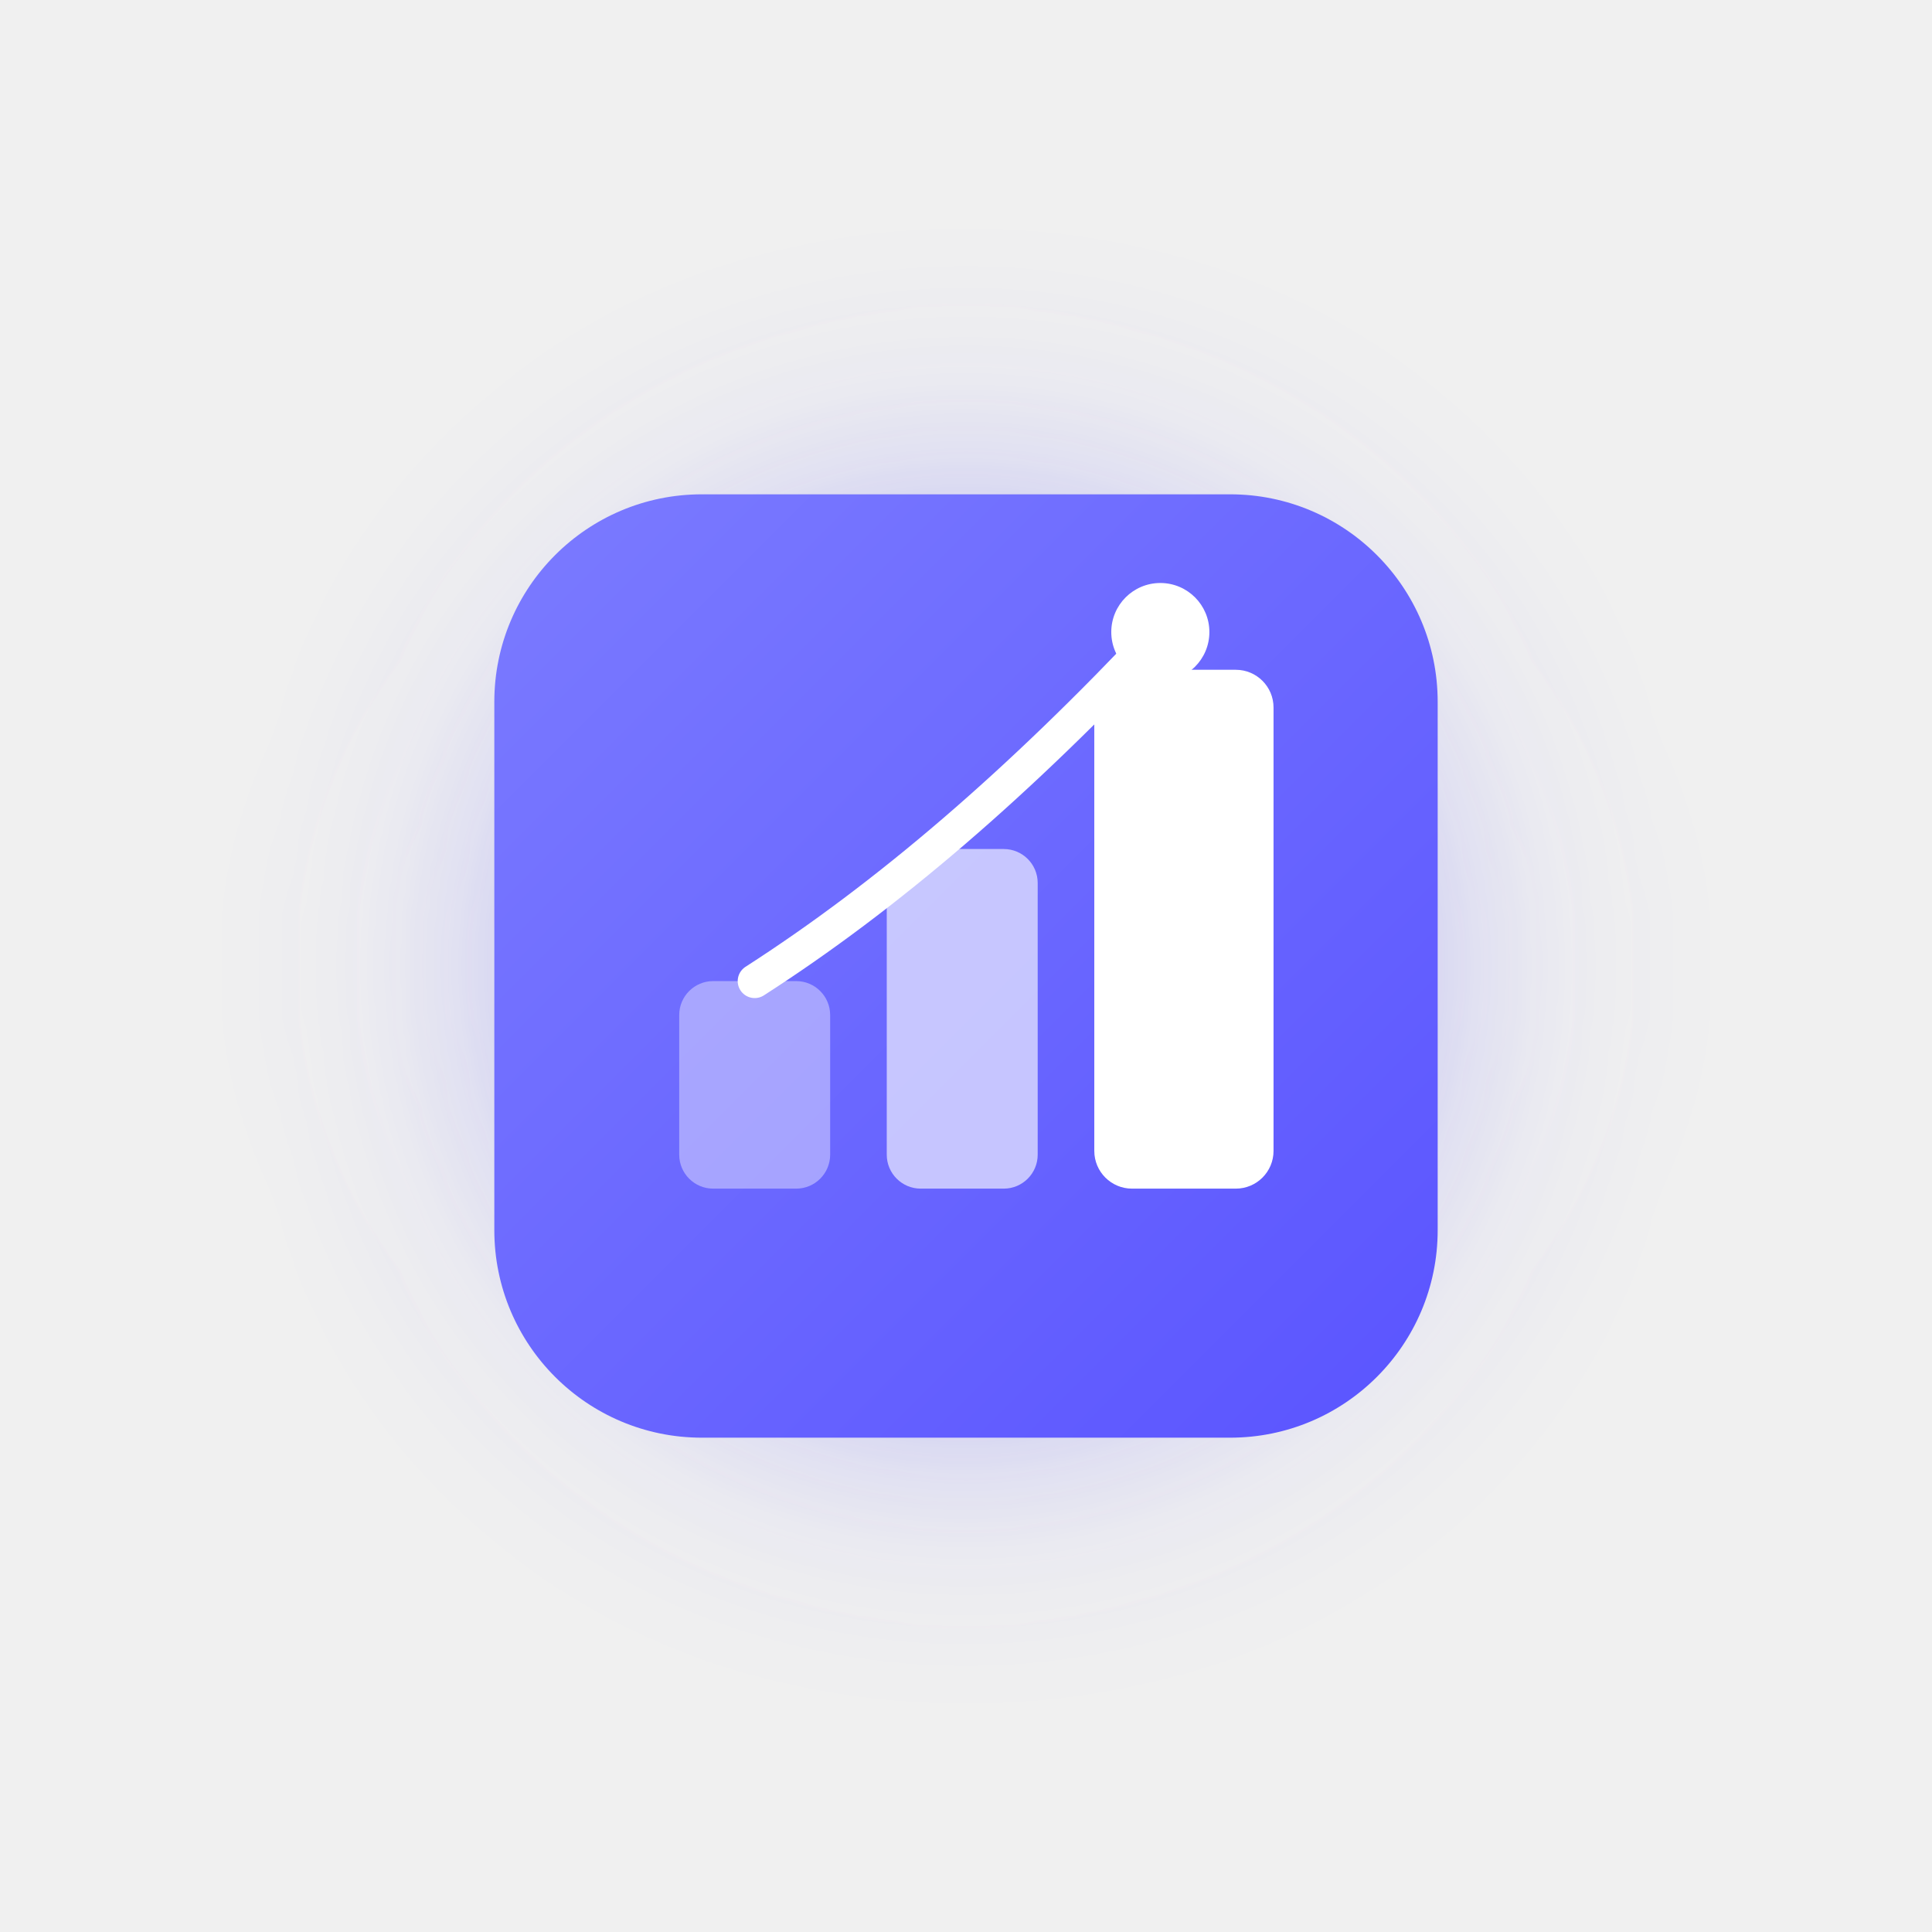
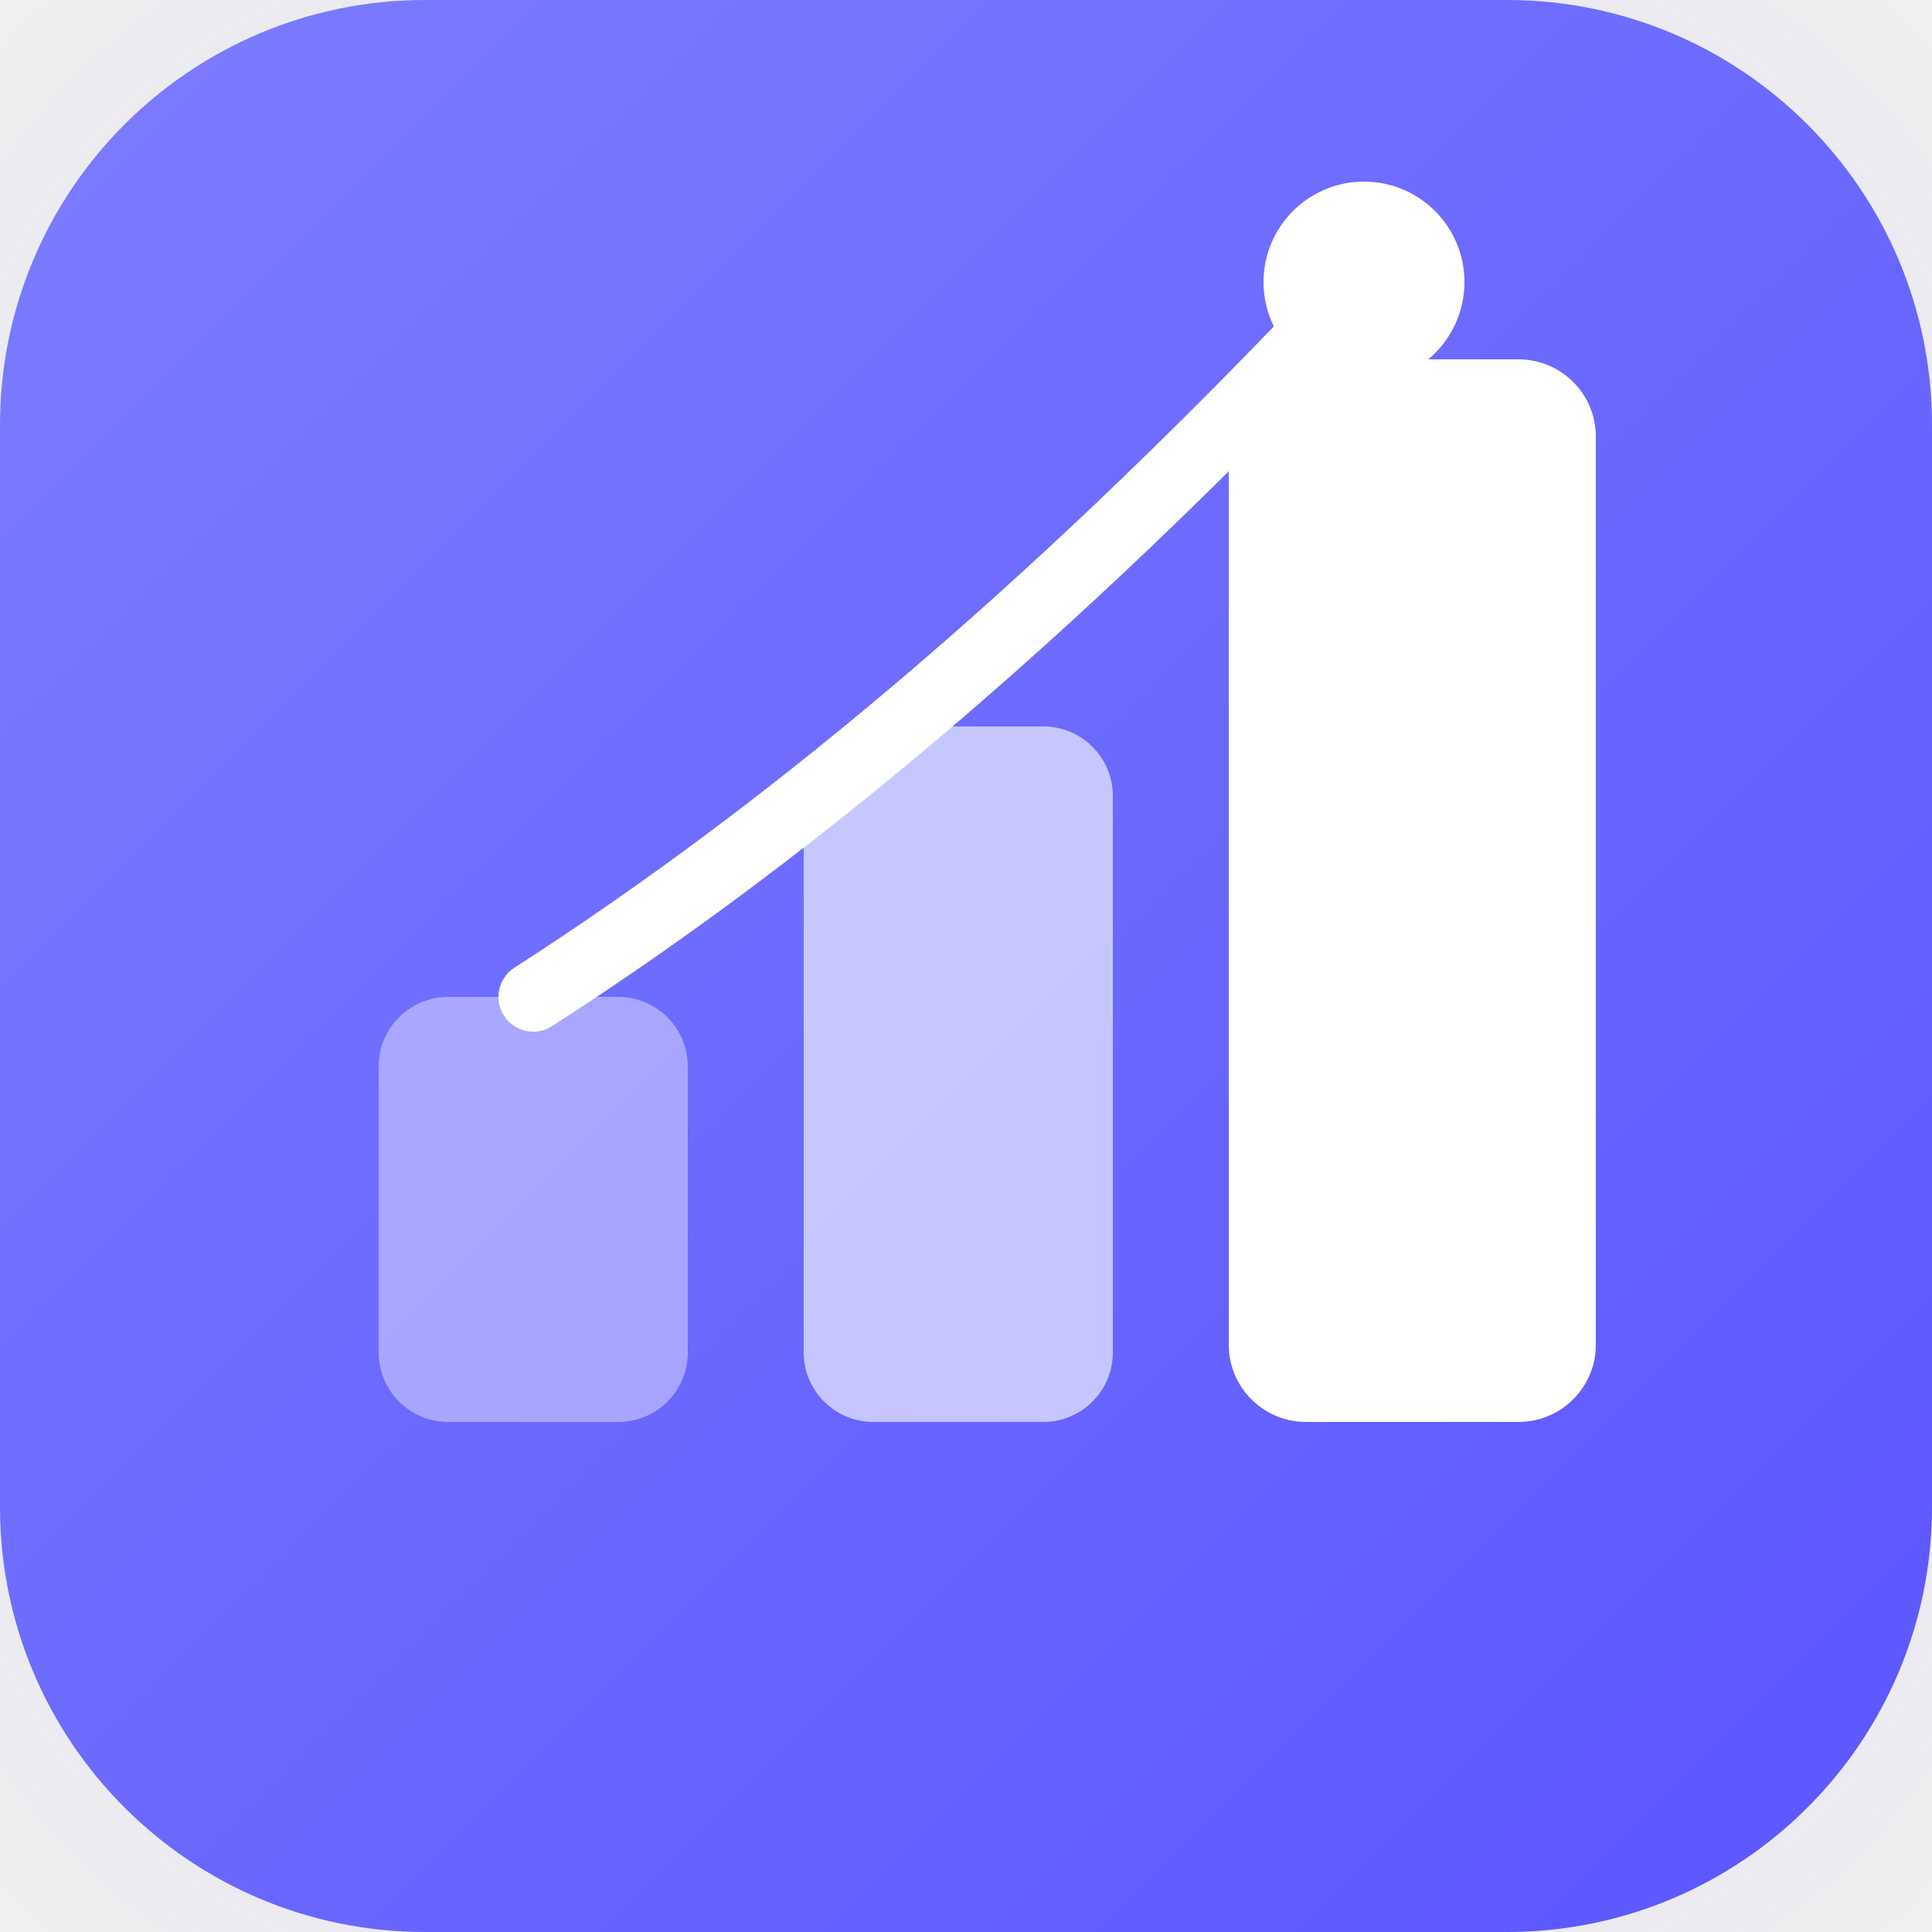
- <svg xmlns="http://www.w3.org/2000/svg" width="1024" height="1024" viewBox="0 0 1024 1024">
+ <svg xmlns="http://www.w3.org/2000/svg" width="500" height="500" viewBox="0 0 500 500" fill="none">
+   <g clip-path="url(#clip0_1_27)">
+     <g filter="url(#filter0_f_1_27)">
+       <path d="M250 540C410.163 540 540 410.163 540 250C540 89.837 410.163 -40 250 -40C89.837 -40 -40 89.837 -40 250C-40 410.163 89.837 540 250 540Z" fill="url(#paint0_radial_1_27)" />
+     </g>
+     <path d="M390 0H110C49.249 0 0 49.249 0 110V390C0 450.751 49.249 500 110 500H390C450.751 500 500 450.751 500 390V110C500 49.249 450.751 0 390 0Z" fill="url(#paint1_linear_1_27)" />
+     <path opacity="0.55" d="M160 258H116C106.059 258 98 266.059 98 276V350C98 359.941 106.059 368 116 368H160C169.941 368 178 359.941 178 350V276C178 266.059 169.941 258 160 258Z" fill="#D7D5FF" />
+     <path opacity="0.75" d="M270 188H226C216.059 188 208 196.059 208 206V350C208 359.941 216.059 368 226 368H270C279.941 368 288 359.941 288 350V206C288 196.059 279.941 188 270 188Z" fill="#E6E5FF" />
+     <path d="M393 93H338C326.954 93 318 101.954 318 113V348C318 359.046 326.954 368 338 368H393C404.046 368 413 359.046 413 348V113C413 101.954 404.046 93 393 93Z" fill="white" />
+     <path d="M138 258C208 213 278 153 353 73" stroke="white" stroke-width="18" stroke-linecap="round" />
+     <path d="M353 99C367.359 99 379 87.359 379 73C379 58.641 367.359 47 353 47C338.641 47 327 58.641 327 73C327 87.359 338.641 99 353 99Z" fill="white" />
+     <rect opacity="0.01" width="500" height="500" fill="#D9D9D9" />
+   </g>
  <defs>
-     <radialGradient id="glow" cx="50%" cy="50%" r="50%">
-       <stop offset="0%" stop-color="#6D6BFF" stop-opacity="0.85" />
-       <stop offset="70%" stop-color="#6D6BFF" stop-opacity="0.35" />
-       <stop offset="100%" stop-color="#6D6BFF" stop-opacity="0" />
+     <filter id="filter0_f_1_27" x="-160" y="-160" width="820" height="820" filterUnits="userSpaceOnUse" color-interpolation-filters="sRGB">
+       <feFlood flood-opacity="0" result="BackgroundImageFix" />
+       <feBlend mode="normal" in="SourceGraphic" in2="BackgroundImageFix" result="shape" />
+       <feGaussianBlur stdDeviation="60" result="effect1_foregroundBlur_1_27" />
+     </filter>
+     <radialGradient id="paint0_radial_1_27" cx="0" cy="0" r="1" gradientUnits="userSpaceOnUse" gradientTransform="translate(250 250) scale(290)">
+       <stop stop-color="#6D6BFF" stop-opacity="0.85" />
+       <stop offset="0.7" stop-color="#6D6BFF" stop-opacity="0.35" />
+       <stop offset="1" stop-color="#6D6BFF" stop-opacity="0" />
    </radialGradient>
-     <linearGradient id="card" x1="0%" y1="0%" x2="100%" y2="100%">
-       <stop offset="0%" stop-color="#7B7BFF" />
-       <stop offset="100%" stop-color="#5A54FF" />
+     <linearGradient id="paint1_linear_1_27" x1="0" y1="0" x2="500" y2="500" gradientUnits="userSpaceOnUse">
+       <stop stop-color="#7B7BFF" />
+       <stop offset="1" stop-color="#5A54FF" />
    </linearGradient>
-     <filter id="blurGlow" x="-50%" y="-50%" width="200%" height="200%">
-       <feGaussianBlur stdDeviation="60" />
-     </filter>
+     <clipPath id="clip0_1_27">
+       <rect width="500" height="500" fill="white" />
+     </clipPath>
  </defs>
-   <rect width="1024" height="1024" fill="transparent" />
-   <circle cx="512" cy="512" r="290" fill="url(#glow)" filter="url(#blurGlow)" />
-   <rect x="262" y="262" width="500" height="500" rx="110" fill="url(#card)" />
-   <rect x="360" y="520" width="80" height="110" rx="18" fill="#D7D5FF" opacity="0.55" />
-   <rect x="470" y="450" width="80" height="180" rx="18" fill="#E6E5FF" opacity="0.75" />
-   <rect x="580" y="355" width="95" height="275" rx="20" fill="#FFFFFF" />
-   <path d="M400 520 C470 475, 540 415, 615 335" fill="none" stroke="#FFFFFF" stroke-width="18" stroke-linecap="round" />
-   <circle cx="615" cy="335" r="26" fill="#FFFFFF" />
</svg>
